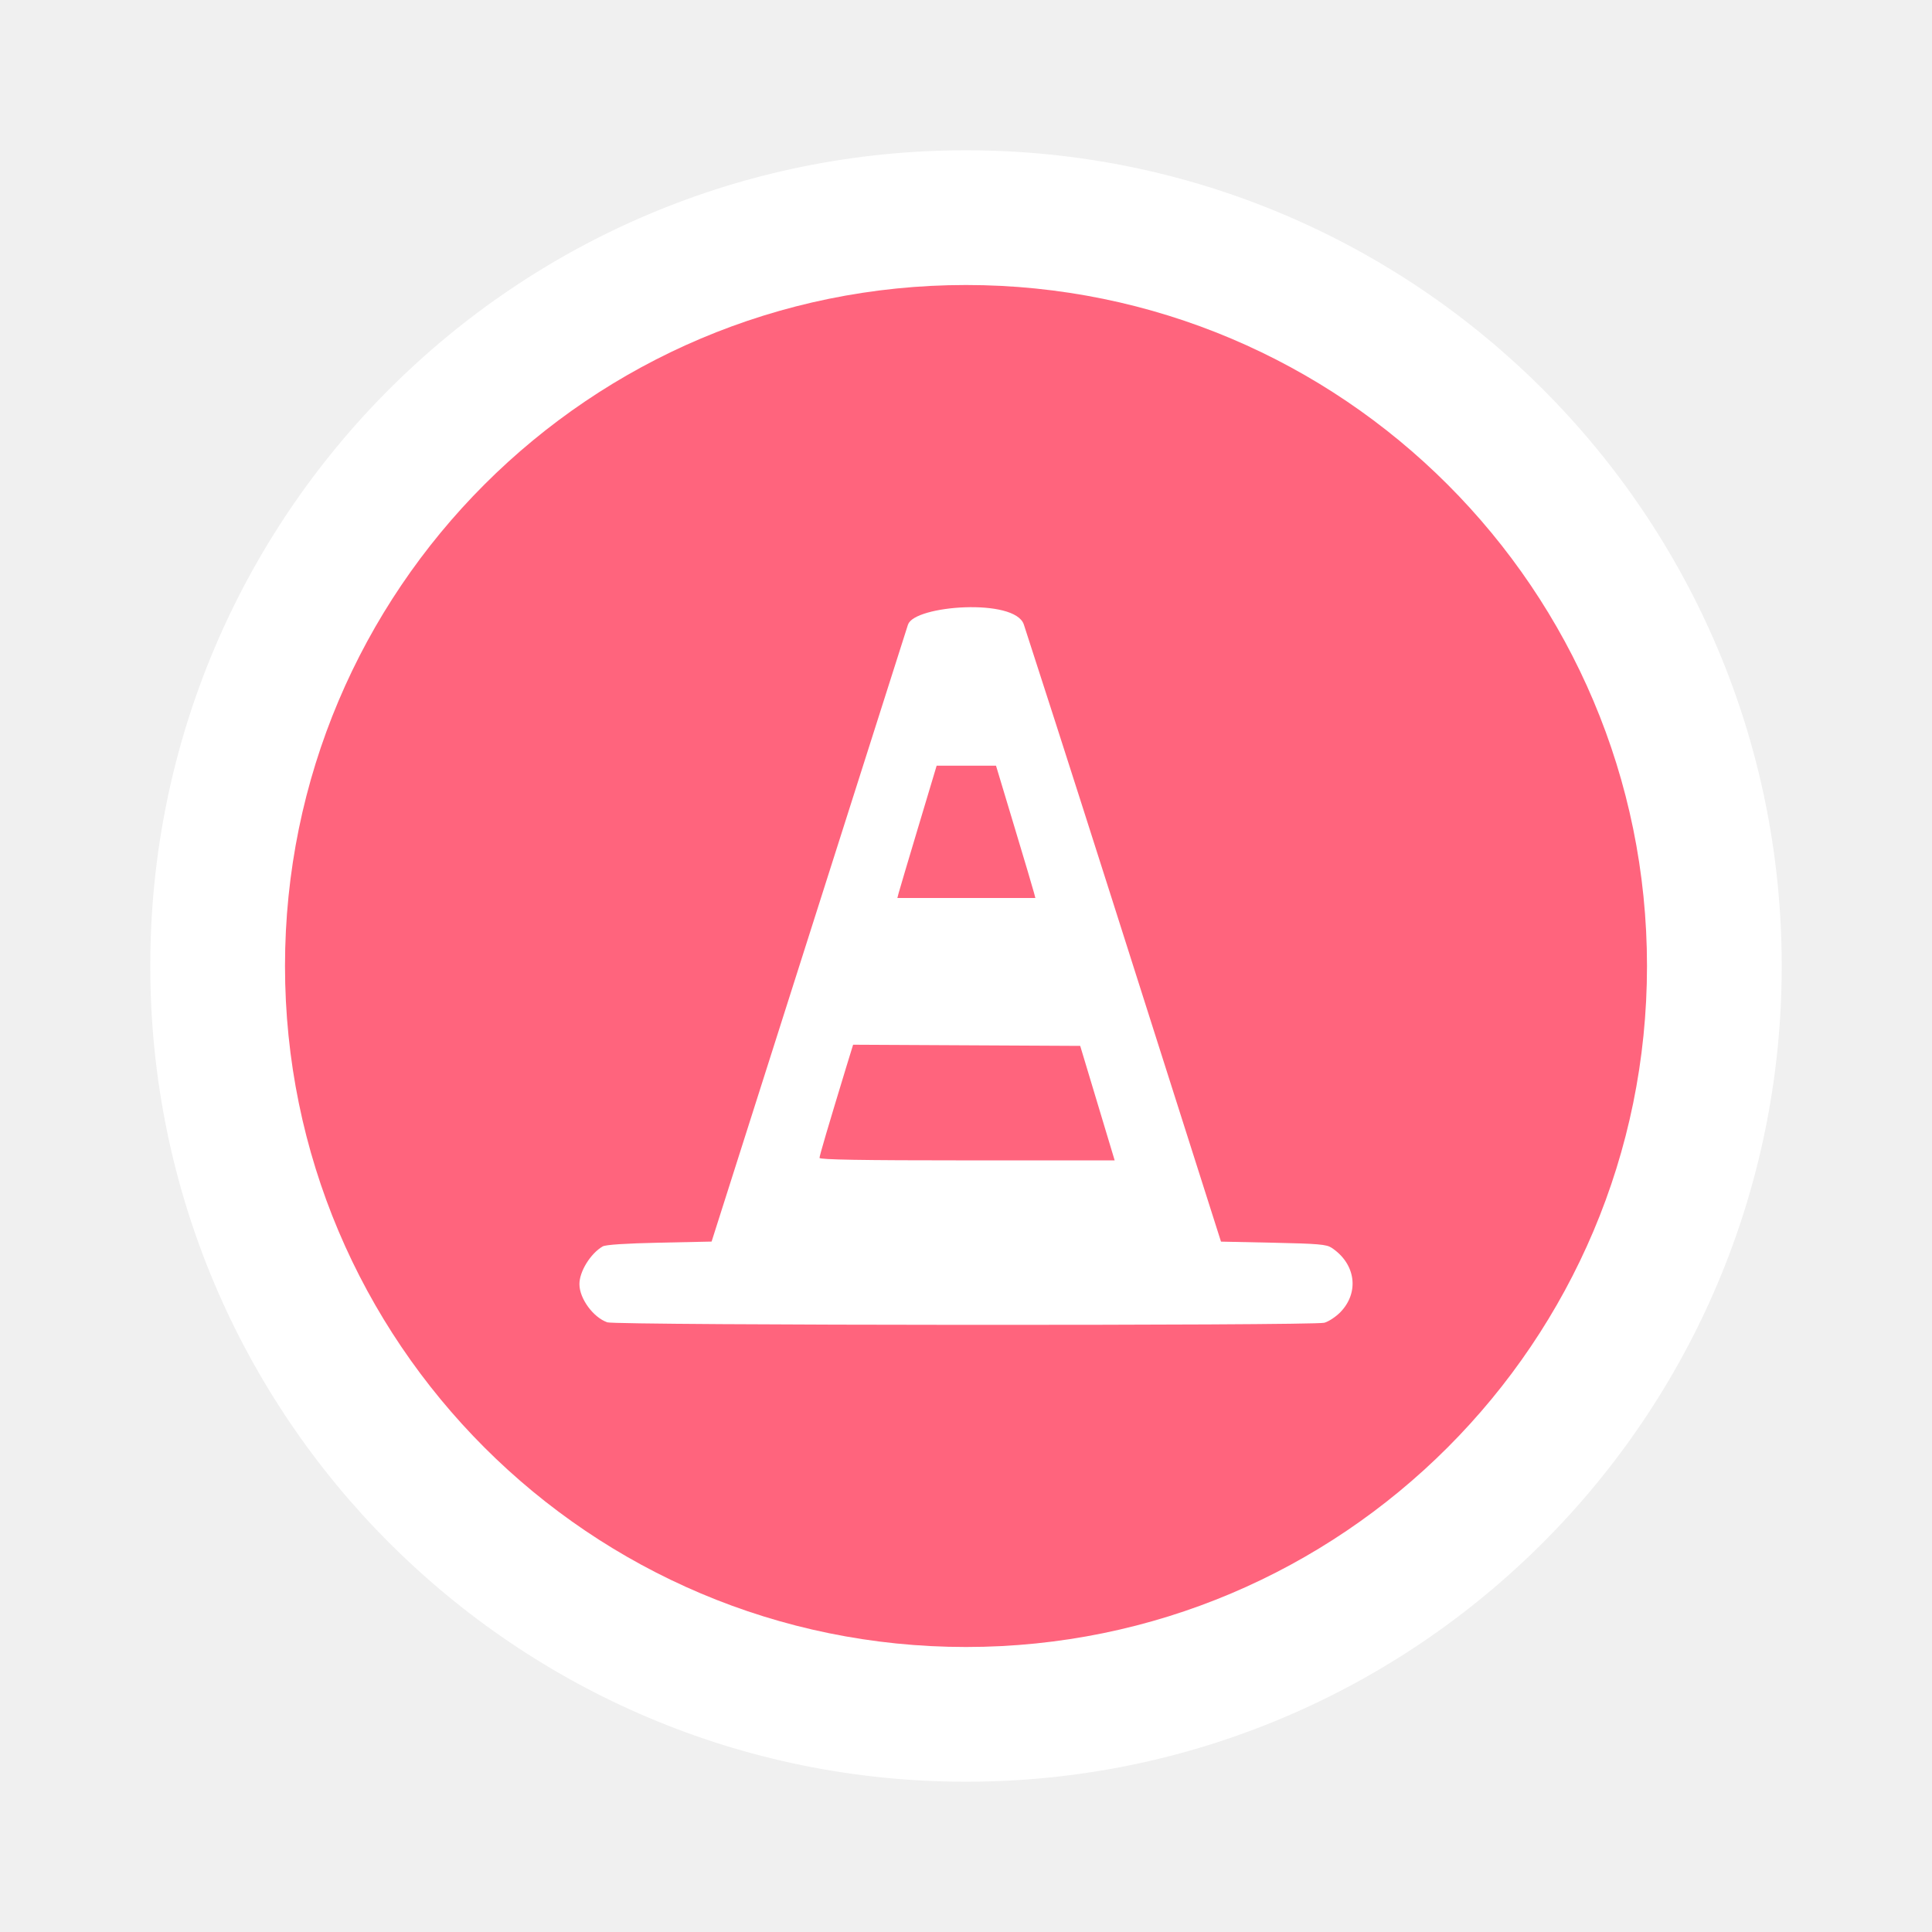
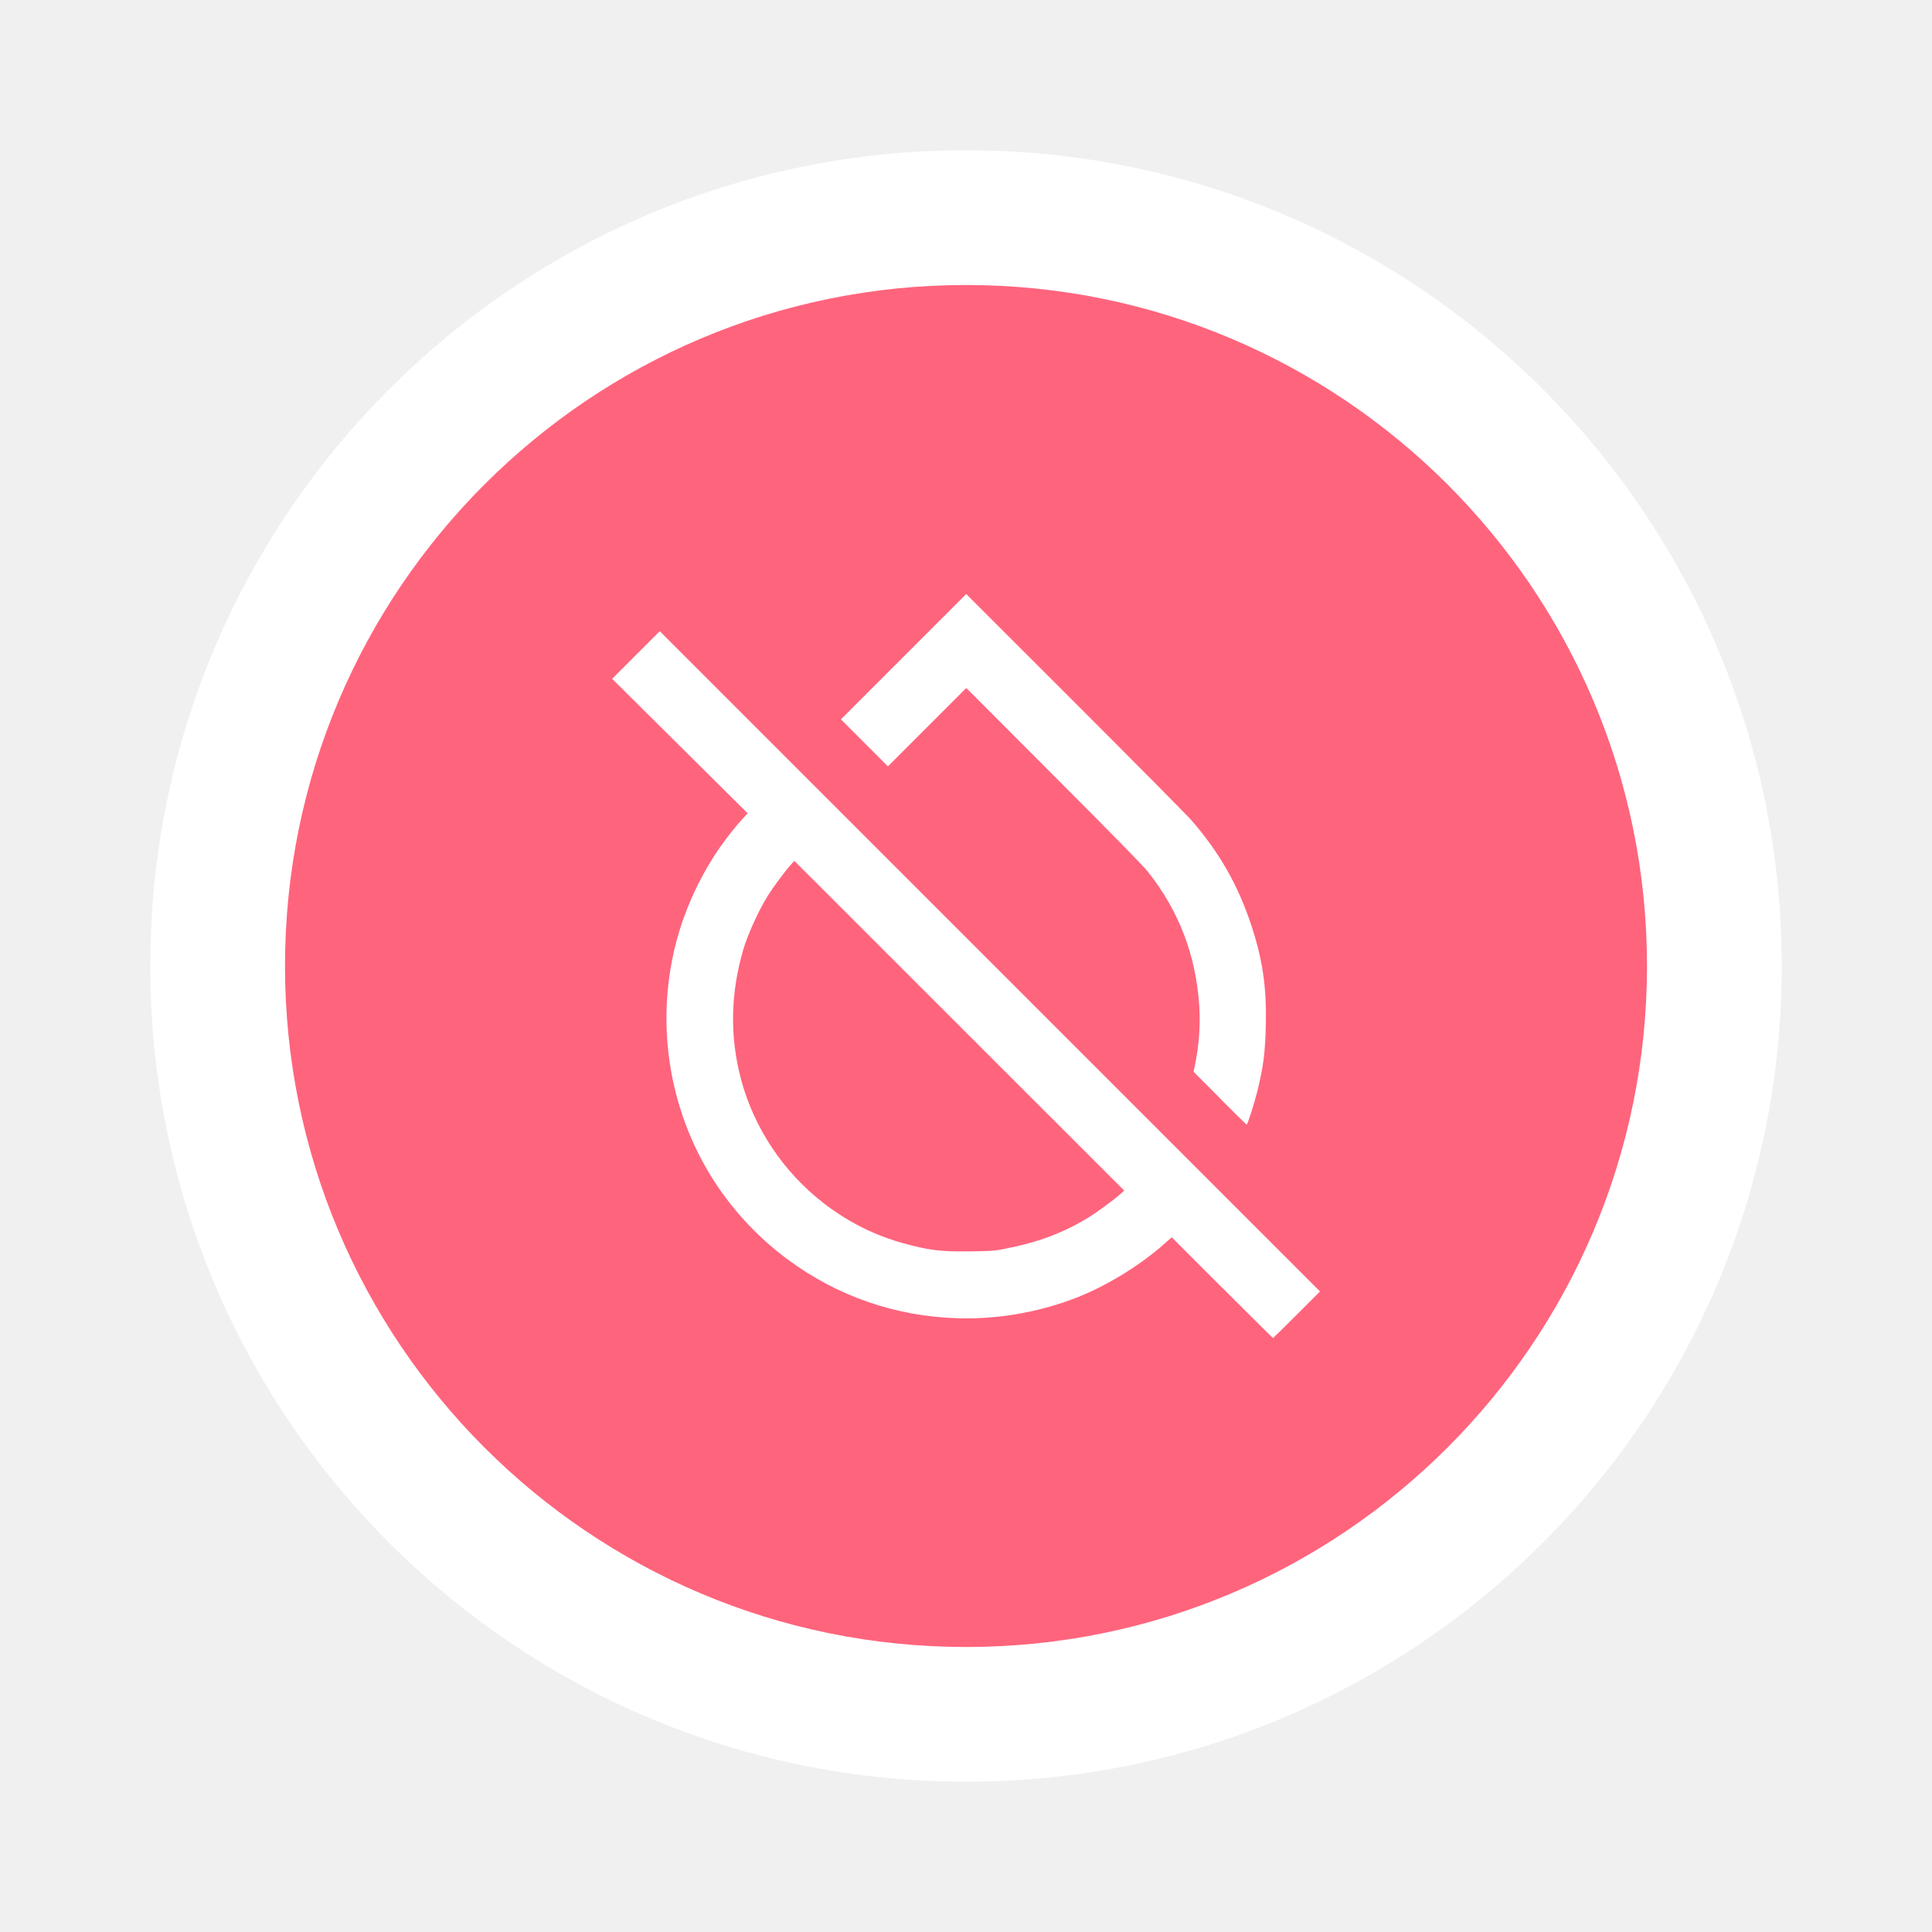
- <svg xmlns="http://www.w3.org/2000/svg" width="100" height="100" viewBox="0 0 26.458 26.458" version="1.1" id="svg127350">
+ <svg xmlns="http://www.w3.org/2000/svg" width="100" height="100" viewBox="0 0 26.458 26.458" version="1.1" id="svg127350" xml:space="preserve">
  <defs id="defs127347" />
  <g id="layer1">
    <circle style="fill:#ffffff;stroke:none;stroke-width:0.264;stroke-opacity:0.769;paint-order:fill markers stroke;stop-color:#000000" id="path884-0" cx="13.229" cy="13.229" r="11.171" />
    <circle style="fill:#ff647d;fill-opacity:1;stroke:none;stroke-width:0.22;stroke-opacity:0.769;paint-order:fill markers stroke;stop-color:#000000" id="path884" cx="13.229" cy="13.229" r="9.326" />
-     <path id="path5836-7" style="fill:#ffffff;fill-opacity:1;stroke-width:0.03" d="m 12.435,8.552 c -0.084,0.262 -0.741,2.326 -1.406,4.416 l -1.284,4.035 -0.715,0.015 c -0.462,0.01 -0.737,0.028 -0.776,0.051 -0.168,0.098 -0.321,0.346 -0.319,0.519 0.001,0.197 0.19,0.453 0.38,0.52 v 6.02e-4 c 0.123,0.043 9.668,0.048 9.821,0.006 0.059,-0.016 0.157,-0.081 0.219,-0.144 0.265,-0.272 0.211,-0.666 -0.121,-0.884 -0.069,-0.045 -0.184,-0.055 -0.797,-0.068 l -0.716,-0.015 -1.495,-4.697 c -0.584,-1.835 -1.085,-3.387 -1.205,-3.754 -0.121,-0.367 -1.502,-0.262 -1.585,0 z m 0.392,1.934 h 0.406 0.407 l 0.252,0.837 c 0.139,0.461 0.26,0.868 0.269,0.906 l 0.018,0.069 h -0.945 -0.945 l 0.018,-0.069 c 0.01,-0.038 0.131,-0.446 0.269,-0.906 z m -1.144,3.821 1.555,0.008 1.555,0.008 0.236,0.784 0.236,0.784 h -2.021 c -1.446,0 -2.021,-0.01 -2.021,-0.034 0,-0.03 0.114,-0.416 0.369,-1.254 z" />
+     <path style="fill:#ffffff;stroke-width:1" d="m 16.736,17.634 -0.69,-0.69 -0.099,0.088 c -0.331,0.296 -0.801,0.584 -1.218,0.744 -0.51,0.197 -1.072,0.293 -1.612,0.277 -0.852,-0.025 -1.651,-0.302 -2.331,-0.806 -0.428,-0.317 -0.798,-0.723 -1.068,-1.171 -0.604,-1.002 -0.754,-2.224 -0.409,-3.343 0.121,-0.393 0.314,-0.789 0.546,-1.123 0.093,-0.134 0.233,-0.31 0.319,-0.402 l 0.065,-0.07 -0.928,-0.921 -0.928,-0.921 0.326,-0.326 0.326,-0.326 4.521,4.521 4.521,4.521 -0.319,0.319 c -0.175,0.175 -0.322,0.319 -0.325,0.319 -0.003,0 -0.316,-0.311 -0.696,-0.69 z m -2.975,-0.533 c 0.44,-0.083 0.79,-0.213 1.134,-0.421 0.128,-0.078 0.352,-0.242 0.455,-0.334 l 0.046,-0.041 -2.259,-2.258 -2.259,-2.258 -0.052,0.058 c -0.077,0.086 -0.242,0.308 -0.309,0.416 -0.13,0.209 -0.279,0.537 -0.34,0.748 -0.174,0.602 -0.184,1.188 -0.028,1.773 0.177,0.663 0.579,1.266 1.128,1.691 0.334,0.259 0.698,0.442 1.095,0.551 0.356,0.098 0.509,0.116 0.92,0.111 0.273,-0.004 0.326,-0.007 0.47,-0.034 z m 2.945,-2.062 -0.361,-0.362 0.021,-0.099 c 0.053,-0.252 0.074,-0.541 0.058,-0.795 -0.045,-0.7 -0.278,-1.31 -0.708,-1.85 -0.063,-0.079 -0.52,-0.545 -1.29,-1.316 L 13.233,9.422 12.697,9.958 12.16,10.495 11.838,10.173 11.516,9.851 l 0.858,-0.858 0.858,-0.858 1.486,1.485 c 0.817,0.817 1.536,1.542 1.597,1.612 0.38,0.436 0.635,0.882 0.815,1.421 0.16,0.479 0.216,0.855 0.205,1.374 -0.008,0.385 -0.033,0.581 -0.119,0.928 -0.039,0.159 -0.132,0.447 -0.144,0.447 -0.003,0 -0.168,-0.163 -0.367,-0.362 z" id="path1" />
  </g>
</svg>
